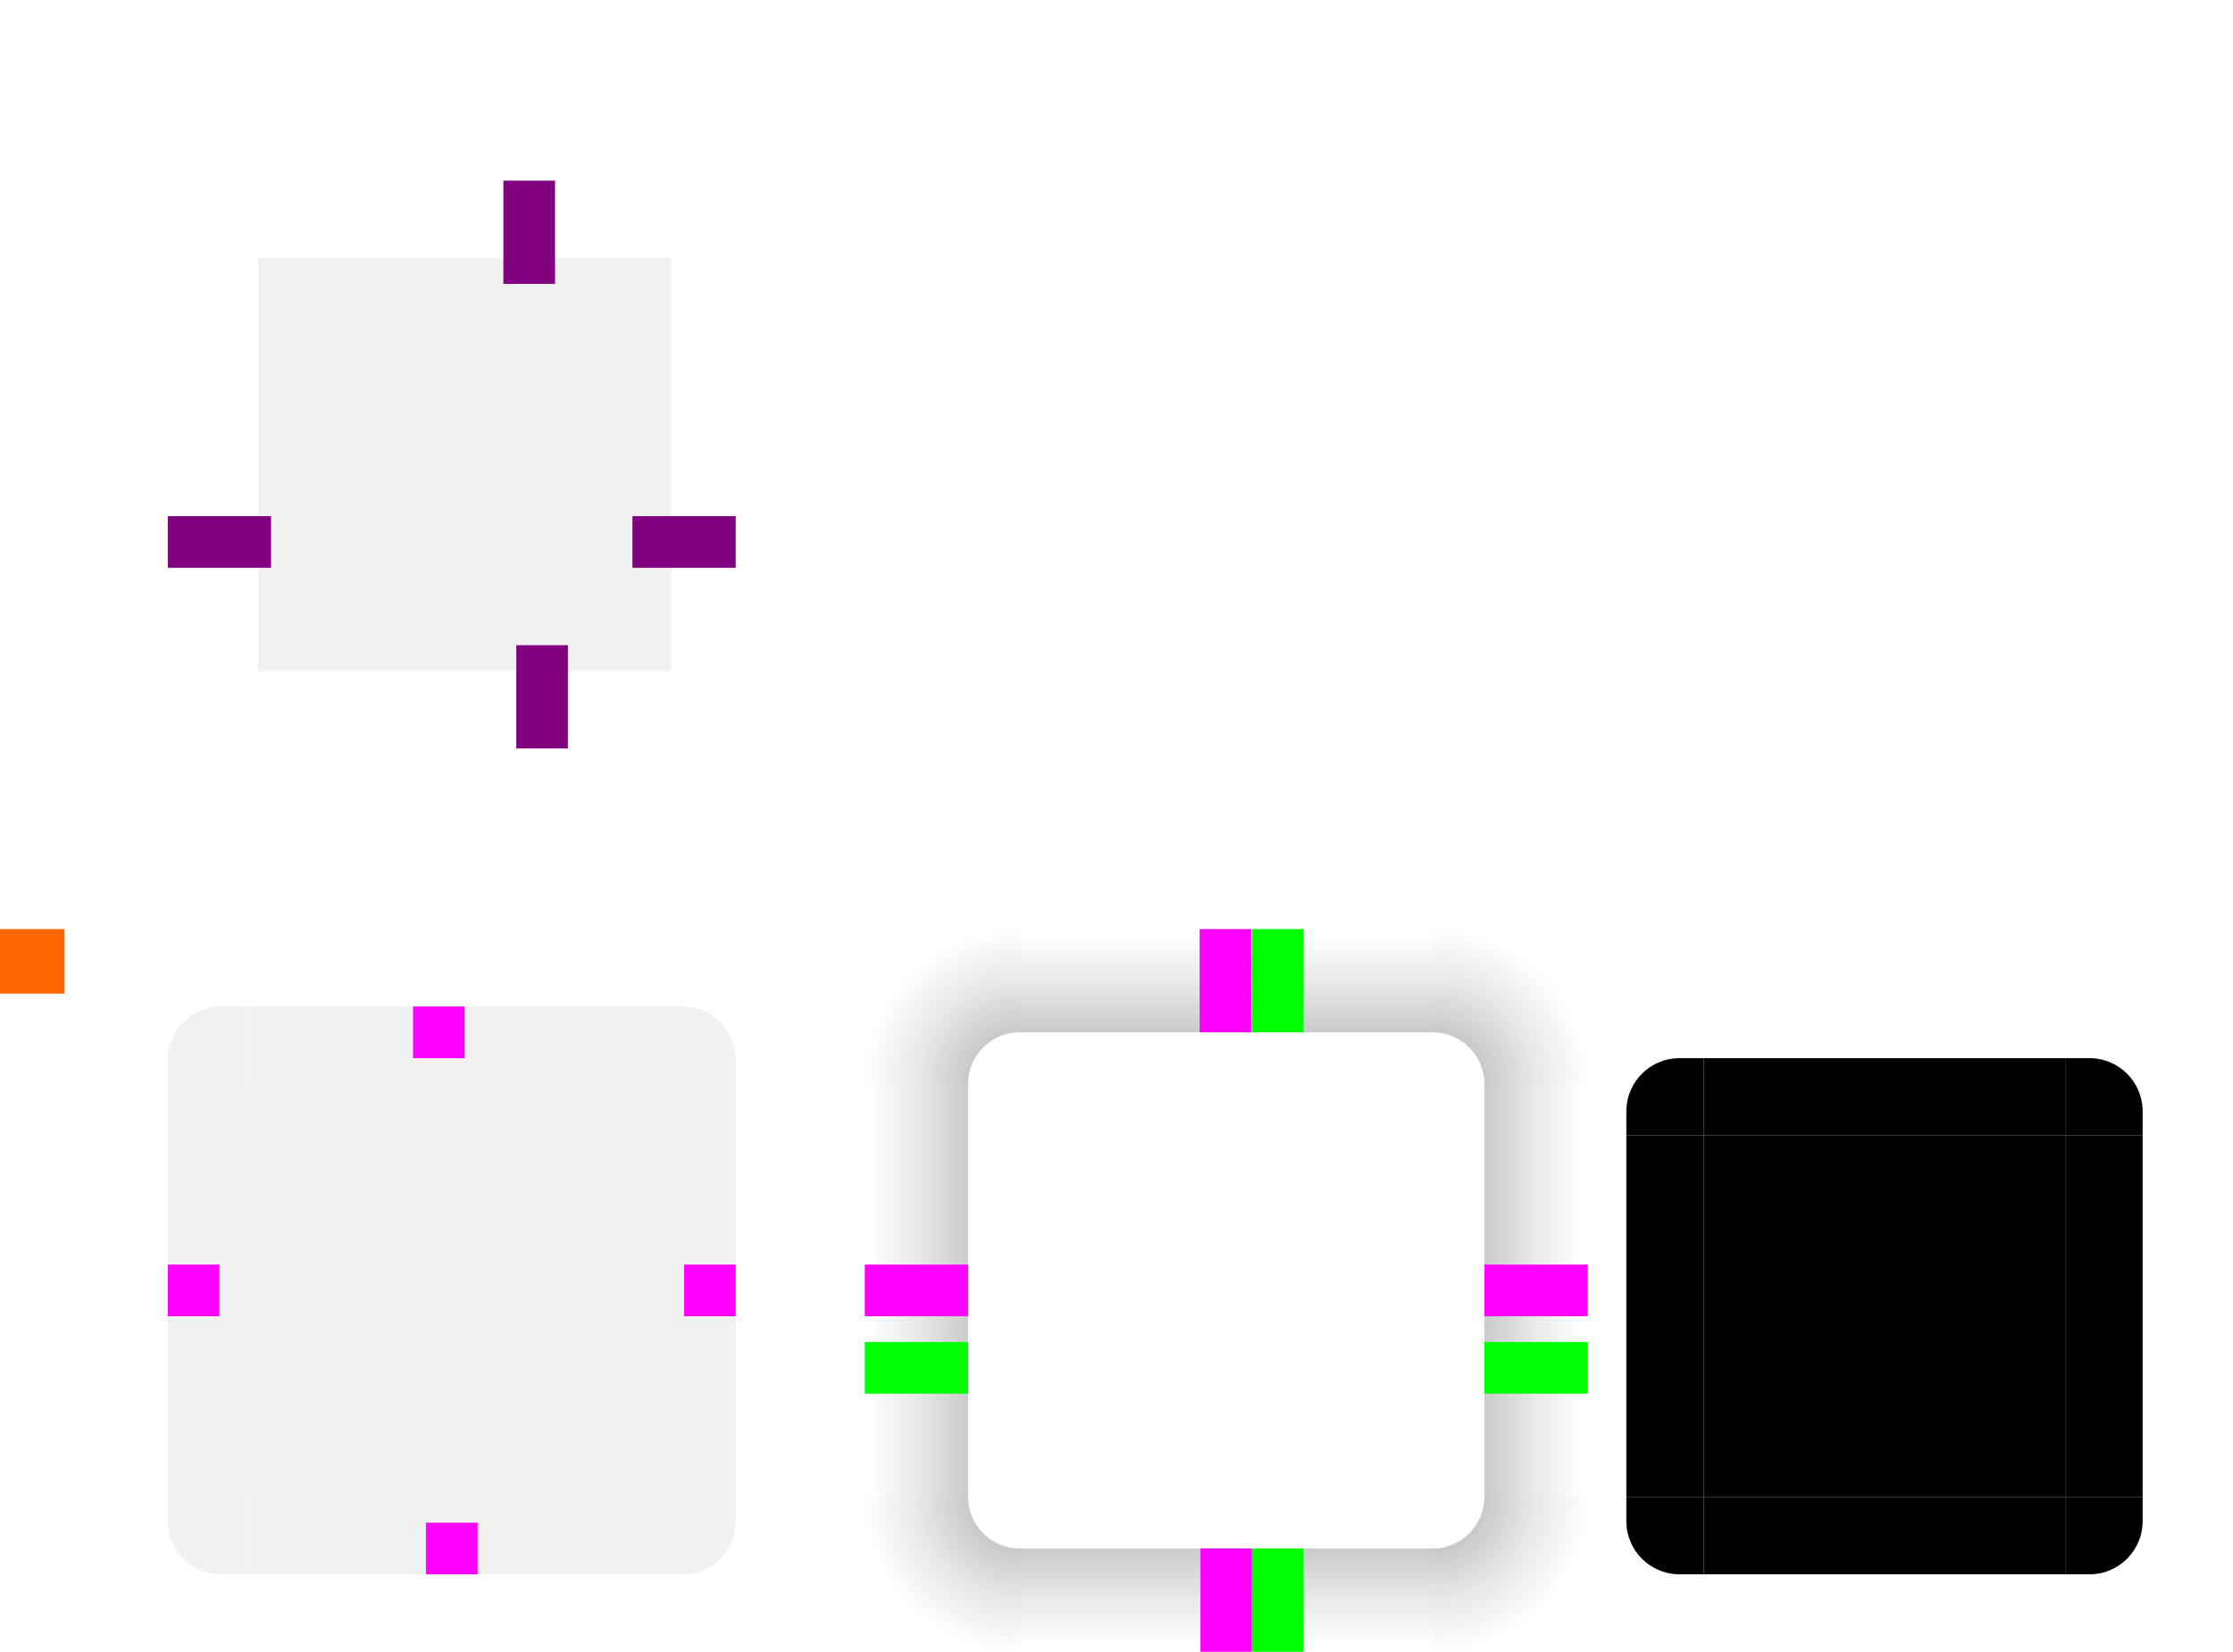
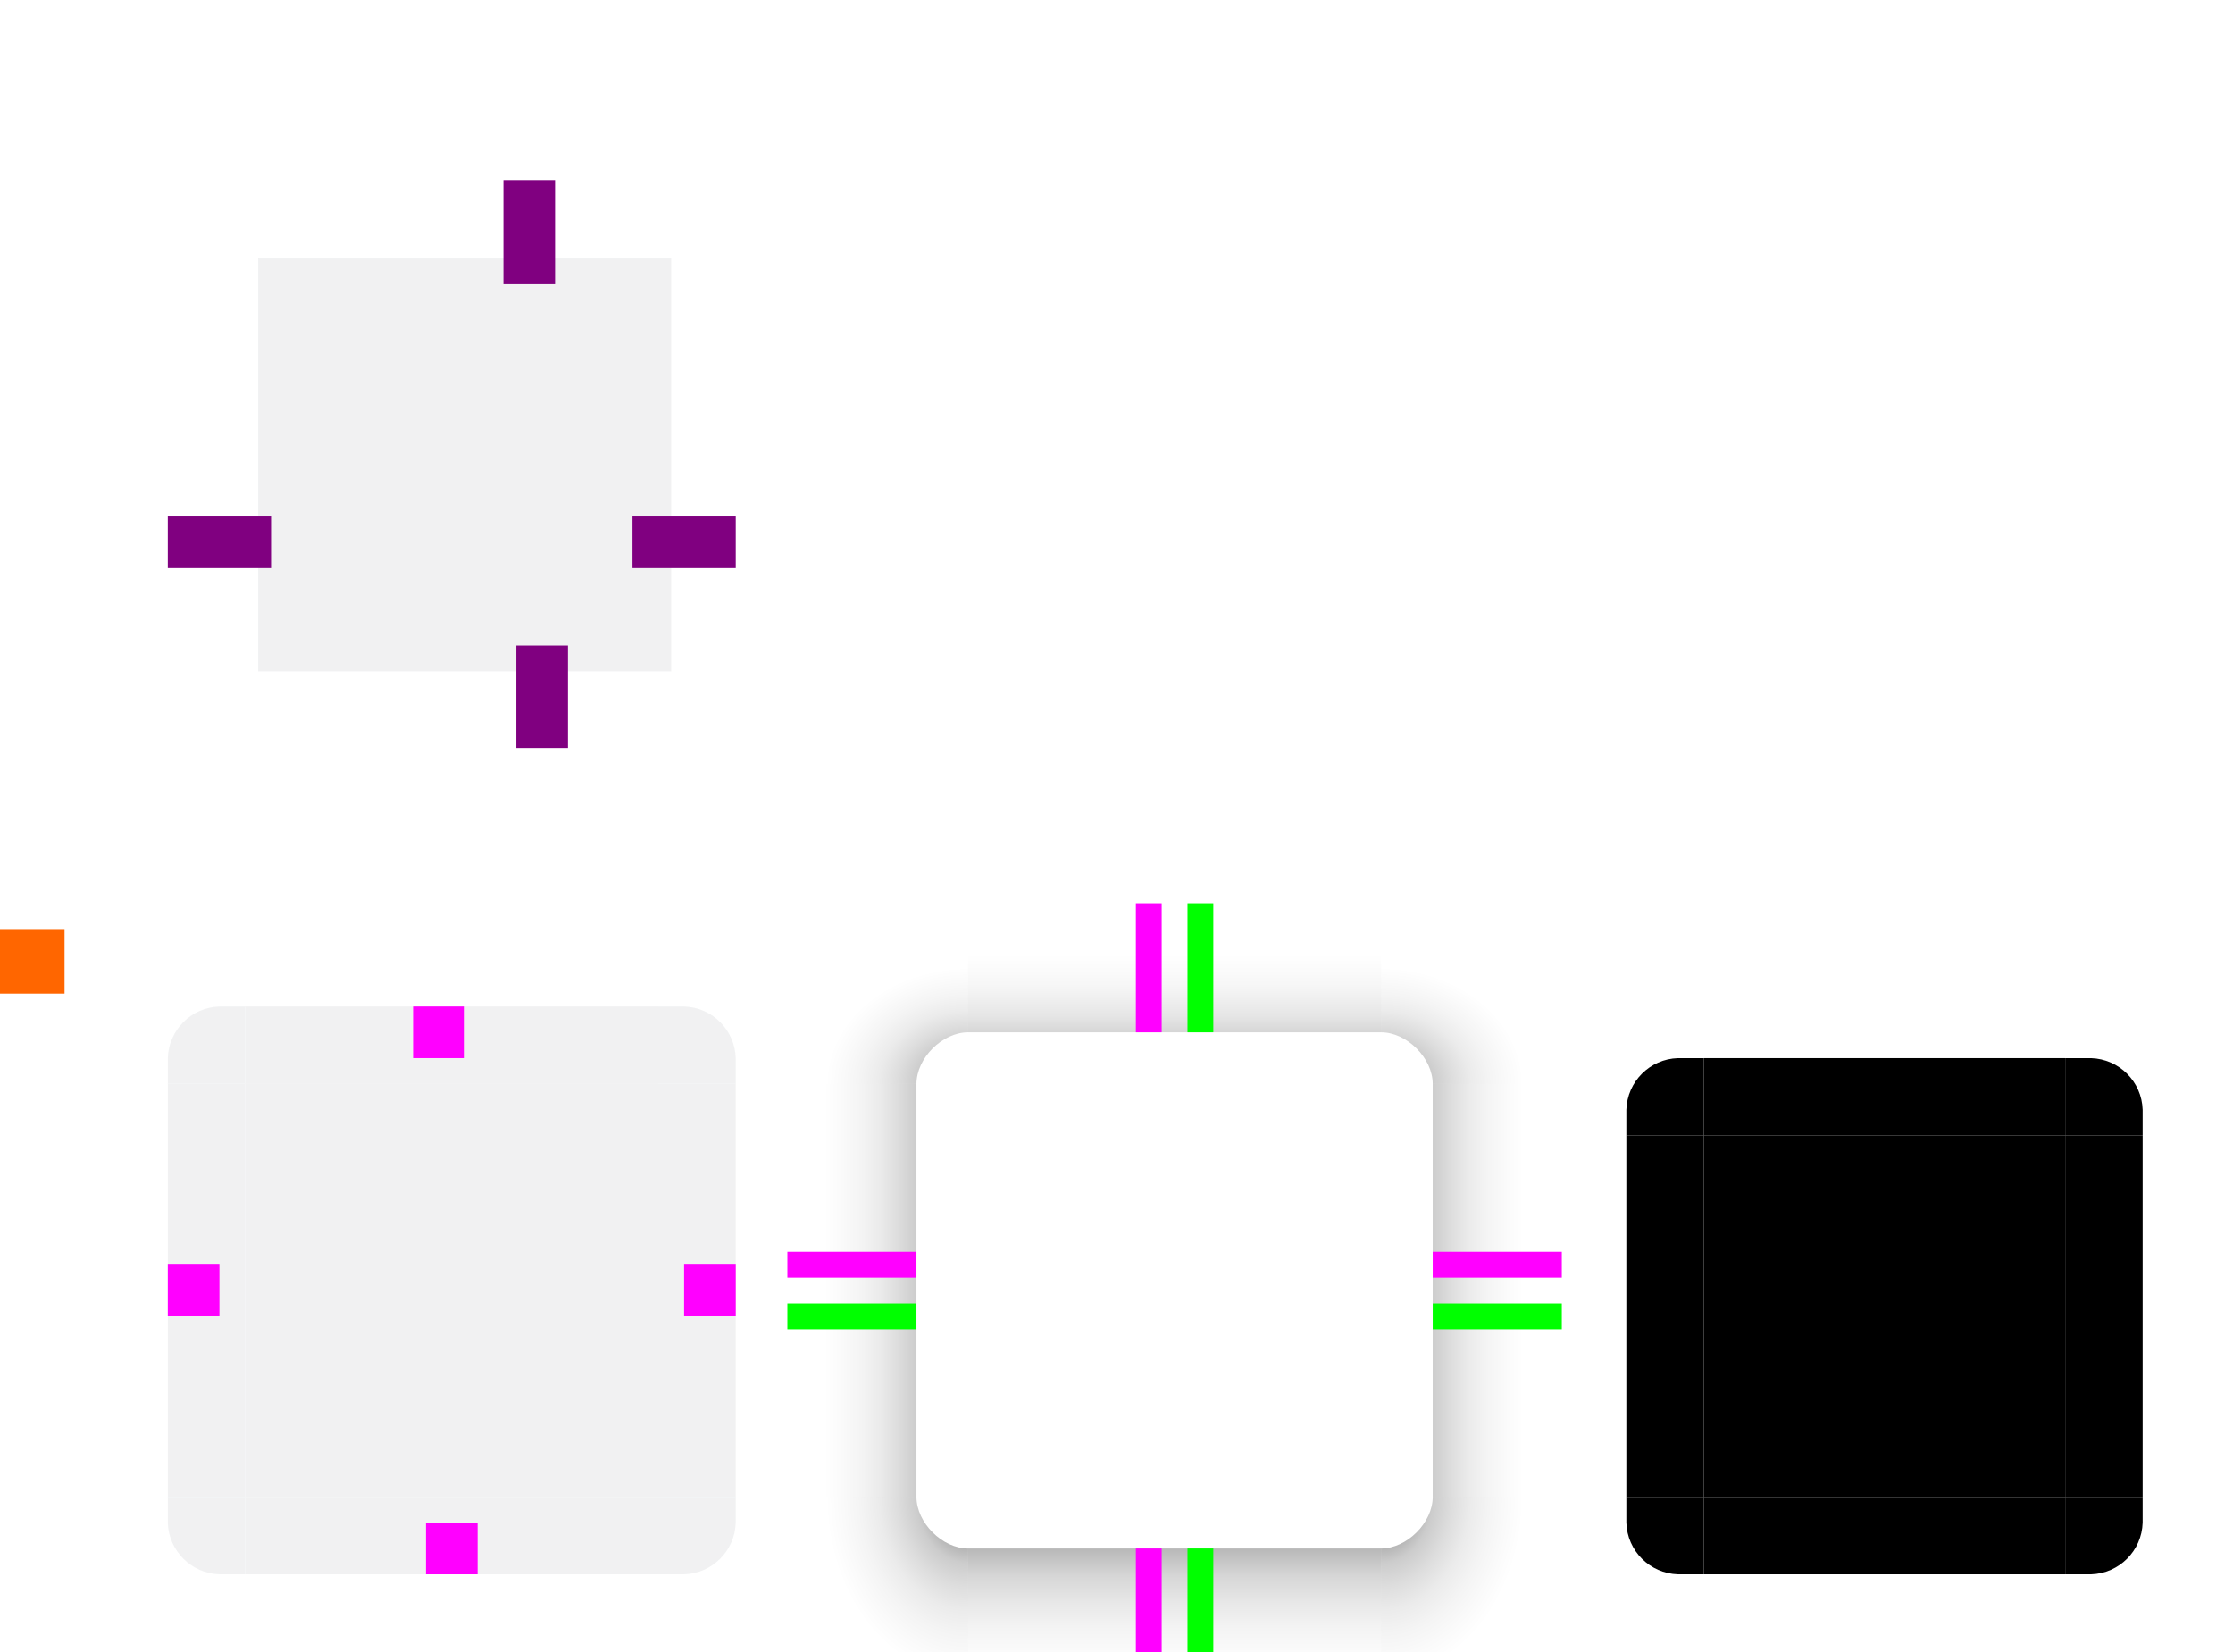
<svg xmlns="http://www.w3.org/2000/svg" xmlns:xlink="http://www.w3.org/1999/xlink" width="173" height="128" viewBox="0 0 173 128" id="svg2" version="1.1">
  <style type="text/css" id="current-color-scheme">
      .ColorScheme-Text {
        color:#31363b;
        stop-color:#31363b;
      }
      .ColorScheme-Background {
        color:#eff0f1;
        stop-color:#eff0f1;
      }
      .ColorScheme-Highlight {
        color:#3daee9;
        stop-color:#3daee9;
      }
      .ColorScheme-ViewText {
        color:#31363b;
        stop-color:#31363b;
      }
      .ColorScheme-ViewBackground {
        color:#fcfcfc;
        stop-color:#fcfcfc;
      }
      .ColorScheme-ViewHover {
        color:#93cee9;
        stop-color:#93cee9;
      }
      .ColorScheme-ViewFocus{
        color:#3daee9;
        stop-color:#3daee9;
      }
      .ColorScheme-ButtonText {
        color:#31363b;
        stop-color:#31363b;
      }
      .ColorScheme-ButtonBackground {
        color:#eff0f1;
        stop-color:#eff0f1;
      }
      .ColorScheme-ButtonHover {
        color:#93cee9;
        stop-color:#93cee9;
      }
      .ColorScheme-ButtonFocus{
        color:#3daee9;
        stop-color:#3daee9;
      }
      </style>
  <defs id="defs4">
    <style type="text/css" id="style22">
      .ColorScheme-Text {
        color:#31363b;
      }
      .ColorScheme-Background {
        color:#eff0f1;
      }
      .ColorScheme-Highlight {
        color:#3daee9;
      }
      .ColorScheme-ViewText {
        color:#31363b;
      }
      .ColorScheme-ViewBackground {
        color:#fcfcfc;
      }
      .ColorScheme-ViewHover {
        color:#93cee9;
      }
      .ColorScheme-ViewFocus{
        color:#3daee9;
      }
      .ColorScheme-ButtonText {
        color:#31363b;
      }
      .ColorScheme-ButtonBackground {
        color:#eff0f1;
      }
      .ColorScheme-ButtonHover {
        color:#93cee9;
      }
      .ColorScheme-ButtonFocus{
        color:#3daee9;
      }
      </style>
    <style id="current-color-scheme-2" type="text/css">
      .ColorScheme-Text {
        color:#7B7C7E;
      }
      .ColorScheme-Background{
        color:#EFF0F1;
      }
      .ColorScheme-Highlight{
        color:#3DAEE6;
      }
      .ColorScheme-ViewText {
        color:#7B7C7E;
      }
      .ColorScheme-ViewBackground{
        color:#FCFCFC;
      }
      .ColorScheme-ViewHover {
        color:#3DAEE6;
      }
      .ColorScheme-ViewFocus{
        color:#1E92FF;
      }
      .ColorScheme-ButtonText {
        color:#7B7C7E;
      }
      .ColorScheme-ButtonBackground{
        color:#EFF0F1;
      }
      .ColorScheme-ButtonHover {
        color:#3DAEE6;
      }
      .ColorScheme-ButtonFocus{
        color:#1E92FF;
      }
</style>
    <linearGradient id="linearGradient3828-0">
      <stop id="stop3830-7" offset="0" style="stop-color:#232629;stop-opacity:0.239" />
      <stop style="stop-color:#1a1c1e;stop-opacity:0.239" offset="0.33" id="stop3836-9" />
      <stop style="stop-color:#111314;stop-opacity:0.098" offset="0.66" id="stop3832-0" />
      <stop id="stop3834-0" offset="1" style="stop-color:#000000;stop-opacity:0;" />
    </linearGradient>
-     <linearGradient xlink:href="#linearGradient3809-3" id="linearGradient1030" gradientUnits="userSpaceOnUse" gradientTransform="translate(-998.3621,-158)" x1="65" y1="233" x2="65" y2="225.513" />
    <linearGradient id="linearGradient3809-3">
      <stop id="stop3811-1" offset="0" style="stop-color:#232629;stop-opacity:0.239;" />
      <stop style="stop-color:#111314;stop-opacity:0.098;" offset="0.5" id="stop3817-3" />
      <stop id="stop3815-2" offset="1" style="stop-color:#000000;stop-opacity:0;" />
    </linearGradient>
-     <radialGradient xlink:href="#linearGradient3828-0" id="radialGradient1024" gradientUnits="userSpaceOnUse" gradientTransform="matrix(0,2,2,0,-397,848.3621)" cx="50" cy="238" fx="50" fy="238" r="6" />
-     <linearGradient xlink:href="#linearGradient3809-3" id="linearGradient1022" gradientUnits="userSpaceOnUse" gradientTransform="translate(29,-1185.362)" x1="65" y1="233" x2="65" y2="225.513" />
-     <radialGradient xlink:href="#linearGradient3828-0" id="radialGradient1032" gradientUnits="userSpaceOnUse" gradientTransform="matrix(0,2,-2,0,587,848.3621)" cx="50" cy="238" fx="50" fy="238" r="6" />
-     <linearGradient xlink:href="#linearGradient3809-3" id="linearGradient1020" gradientUnits="userSpaceOnUse" gradientTransform="translate(-998.3621,-348)" x1="65" y1="233" x2="65" y2="225.513" />
-     <radialGradient xlink:href="#linearGradient3828-0" id="radialGradient1026" gradientUnits="userSpaceOnUse" gradientTransform="matrix(0,-2,-2,0,587,1016.362)" cx="50" cy="238" fx="50" fy="238" r="6" />
-     <linearGradient xlink:href="#linearGradient3809-3" id="linearGradient1018" gradientUnits="userSpaceOnUse" gradientTransform="translate(29.00001,679.3622)" x1="65" y1="233" x2="65" y2="225.513" />
-     <radialGradient xlink:href="#linearGradient3828-0" id="radialGradient1028" gradientUnits="userSpaceOnUse" gradientTransform="matrix(0,-2,2,0,-397,1016.362)" cx="50" cy="238" fx="50" fy="238" r="6" />
+     <linearGradient xlink:href="#linearGradient2457" id="linearGradient2429" gradientUnits="userSpaceOnUse" gradientTransform="matrix(4.31943,0,0,3.455571,786.6488,-765.2861)" x1="27.715" y1="195.13" x2="29.104" y2="195.13" />
+     <linearGradient id="linearGradient2457">
+       <stop style="stop-color:#000000;stop-opacity:0" offset="0" id="stop2445" />
+       <stop style="stop-color:#000000;stop-opacity:0.016" offset="0.2" id="stop2447" />
+       <stop style="stop-color:#000000;stop-opacity:0.035" offset="0.4" id="stop2449" />
+       <stop style="stop-color:#000000;stop-opacity:0.067" offset="0.6" id="stop2451" />
+       <stop style="stop-color:#000000;stop-opacity:0.102" offset="0.8" id="stop2453" />
+       <stop style="stop-color:#000000;stop-opacity:0.161" offset="1" id="stop2455" />
+     </linearGradient>
+     <linearGradient xlink:href="#linearGradient2597" id="linearGradient2477" gradientUnits="userSpaceOnUse" gradientTransform="matrix(7.559086,0,0,3.455568,-1172.363,-583.2857)" x1="27.781" y1="194.998" x2="29.104" y2="194.998" />
+     <linearGradient id="linearGradient2597">
+       <stop style="stop-color:#000000;stop-opacity:0" offset="0" id="stop2585" />
+       <stop style="stop-color:#000000;stop-opacity:0.016" offset="0.2" id="stop2587" />
+       <stop style="stop-color:#000000;stop-opacity:0.047" offset="0.4" id="stop2589" />
+       <stop style="stop-color:#000000;stop-opacity:0.098" offset="0.6" id="stop2591" />
+       <stop style="stop-color:#000000;stop-opacity:0.165" offset="0.8" id="stop2593" />
+       <stop style="stop-color:#000000;stop-opacity:0.282" offset="1" id="stop2595" />
+     </linearGradient>
+     <linearGradient xlink:href="#linearGradient2407" id="linearGradient2425" gradientUnits="userSpaceOnUse" gradientTransform="matrix(5.399308,0,0,3.455566,-268.1425,-1606.648)" x1="27.808" y1="195.13" x2="29.104" y2="195.13" />
+     <linearGradient id="linearGradient2407">
+       <stop style="stop-color:#000000;stop-opacity:0" offset="0" id="stop2403" />
+       <stop style="stop-color:#000000;stop-opacity:0.02" offset="0.2" id="stop2417" />
+       <stop style="stop-color:#000000;stop-opacity:0.043" offset="0.4" id="stop2415" />
+       <stop style="stop-color:#000000;stop-opacity:0.078" offset="0.6" id="stop2413" />
+       <stop style="stop-color:#000000;stop-opacity:0.133" offset="0.8" id="stop2411" />
+       <stop style="stop-color:#000000;stop-opacity:0.2" offset="1" id="stop2405" />
+     </linearGradient>
+     <linearGradient xlink:href="#linearGradient2407" id="linearGradient2409" x1="27.781" y1="194.998" x2="29.104" y2="194.998" gradientUnits="userSpaceOnUse" gradientTransform="matrix(5.399332,0,0,3.455558,-86.14303,258.0784)" />
+     <radialGradient xlink:href="#linearGradient2559" id="radialGradient2563" gradientUnits="userSpaceOnUse" gradientTransform="matrix(1.415953e-7,10.58267,-8.314997,4.9244435e-6,1701.127,625.4281)" cx="30.515" cy="191.717" fx="30.515" fy="191.717" r="1.323" />
+     <linearGradient id="linearGradient2559">
+       <stop style="stop-color:#000000;stop-opacity:0.604" offset="0" id="stop2545" />
+       <stop style="stop-color:#000000;stop-opacity:0.2" offset="0.365" id="stop2547" />
+       <stop style="stop-color:#000000;stop-opacity:0.133" offset="0.496" id="stop2549" />
+       <stop style="stop-color:#000000;stop-opacity:0.078" offset="0.626" id="stop2551" />
+       <stop style="stop-color:#000000;stop-opacity:0.043" offset="0.76" id="stop2553" />
+       <stop style="stop-color:#000000;stop-opacity:0.02" offset="0.88" id="stop2555" />
+       <stop style="stop-color:#000000;stop-opacity:0;" offset="1" id="stop2557" />
+     </linearGradient>
+     <radialGradient xlink:href="#linearGradient2559" id="radialGradient1237" gradientUnits="userSpaceOnUse" gradientTransform="matrix(-1.415953e-7,10.58267,8.314997,4.9244435e-6,-1519.127,625.4282)" cx="30.515" cy="191.717" fx="30.515" fy="191.717" r="1.323" />
+     <radialGradient xlink:href="#linearGradient2559" id="radialGradient1241" gradientUnits="userSpaceOnUse" gradientTransform="matrix(-3.0136119e-5,-6.803094,8.314997,-3.9925258e-5,-1519.126,1123.968)" cx="30.515" cy="191.717" fx="30.515" fy="191.717" r="1.323" />
+     <radialGradient xlink:href="#linearGradient2559" id="radialGradient1301" gradientUnits="userSpaceOnUse" gradientTransform="matrix(3.0136119e-5,-6.803094,-8.314997,-3.9925258e-5,1701.126,1123.968)" cx="30.515" cy="191.717" fx="30.515" fy="191.717" r="1.323" />
  </defs>
  <g id="layer1" transform="translate(0,-832.3622)">
-     <rect style="opacity:0.90;fill:currentColor;fill-opacity:1;stroke:none" id="thick-center" width="32" height="32" x="20" y="852.362" class="ColorScheme-Background" />
-     <rect style="fill:url(#linearGradient1020);fill-opacity:1;stroke:none;stroke-width:2.219" id="shadow-right" width="32" height="8" x="-948.362" y="-123" transform="matrix(0,-1,-1,0,0,0)" />
-     <rect y="-960.362" x="79" height="8" width="32" id="shadow-bottom" style="fill:url(#linearGradient1022);fill-opacity:1;stroke:none;stroke-width:1.05" transform="scale(1,-1)" />
-     <path style="fill:url(#radialGradient1024);fill-opacity:1;stroke:none" d="m 67,960.362 v -12 H 75 c 0,2.209 1.791,4 4,4 v 8 z" id="shadow-bottomleft" />
-     <path id="shadow-bottomright" d="m 123,960.362 v -12 h -8 c 0,2.209 -1.791,4 -4,4 v 8 z" style="fill:url(#radialGradient1032);fill-opacity:1;stroke:none" />
-     <rect y="67" x="-948.362" height="8" width="32" id="shadow-left" style="fill:url(#linearGradient1030);fill-opacity:1;stroke:none;stroke-width:2.219" transform="rotate(-90)" />
-     <rect style="fill:url(#linearGradient1018);fill-opacity:1;stroke:none;stroke-width:1.05" id="shadow-top" width="32" height="8" x="79" y="904.362" />
+     <rect y="-59" x="930.362" height="1e-06" width="4" id="hint-right-inset" style="fill:#00ff00;fill-opacity:1;stroke:none" transform="rotate(90)" />
+     <g id="shadow-center" transform="translate(55.93931)">
+       <rect style="opacity:1;fill:none;fill-opacity:1;stroke:none" id="rect4908" width="32" height="32" x="19" y="916.362" />
+       <rect y="916.362" x="19" height="32" width="32" id="rect4910" style="opacity:1;fill:none;fill-opacity:1;stroke:none" />
+     </g>
+     <rect style="fill:url(#linearGradient2429);fill-opacity:1;stroke-width:1.024;stroke-linecap:round;stroke-linejoin:bevel" id="shadow-top" width="10" height="32" x="902.362" y="-107" ry="0" transform="rotate(90)" />
+     <rect y="902.362" x="88" height="10" width="2" id="shadow-hint-top-margin" style="fill:#ff00ff;fill-opacity:1;stroke:none;stroke-width:0.823" />
+     <rect style="fill:url(#linearGradient2477);fill-opacity:1;stroke-width:1.354;stroke-linecap:round;stroke-linejoin:bevel" id="shadow-bottom" width="10" height="32" x="-962.362" y="75" ry="0" transform="rotate(-90)" />
+     <rect style="fill:#ff00ff;fill-opacity:1;stroke:none;stroke-width:0.816" id="shadow-hint-bottom-margin" width="2" height="10" x="88" y="952.362" />
+     <rect style="fill:url(#linearGradient2425);fill-opacity:1;stroke-width:1.145;stroke-linecap:round;stroke-linejoin:bevel" id="shadow-right" width="10" height="32" x="-121" y="-948.362" ry="0" transform="scale(-1)" />
+     <rect transform="rotate(90)" style="fill:#ff00ff;fill-opacity:1;stroke:none;stroke-width:0.816" id="shadow-hint-right-margin" width="2" height="10" x="929.362" y="-121" />
+     <rect style="fill:url(#linearGradient2409);fill-opacity:1;stroke-width:1.145;stroke-linecap:round;stroke-linejoin:bevel" id="shadow-left" width="10" height="32" x="61" y="916.362" ry="0" />
+     <rect transform="rotate(90)" y="-71" x="929.362" height="10" width="2" id="shadow-hint-left-margin" style="fill:#ff00ff;fill-opacity:1;stroke:none;stroke-width:0.816" />
+     <rect y="902.362" x="92" height="10" width="2" id="shadow-hint-top-inset" style="fill:#00ff00;fill-opacity:1;stroke:none;stroke-width:0.816" />
+     <rect style="fill:#00ff00;fill-opacity:1;stroke:none;stroke-width:0.816" id="shadow-hint-bottom-inset" width="2" height="10" x="92" y="952.362" />
+     <rect transform="rotate(90)" style="fill:#00ff00;fill-opacity:1;stroke:none;stroke-width:0.817" id="shadow-hint-right-inset" width="2" height="10" x="933.362" y="-121" />
+     <rect transform="rotate(90)" y="-71" x="933.362" height="10" width="2" id="shadow-hint-left-inset" style="fill:#00ff00;fill-opacity:1;stroke:none;stroke-width:0.817" />
+     <path style="fill:url(#radialGradient2563);fill-opacity:1;stroke:none;stroke-width:1.25px;stroke-linecap:butt;stroke-linejoin:miter;stroke-opacity:1" d="m 111,948.362 c 0,2 -2,4 -4,4 v 10 c 6.89,0 14,-7.147 14,-14 z" id="shadow-bottomright" />
+     <path style="fill:url(#radialGradient1237);fill-opacity:1;stroke:none;stroke-width:1.25px;stroke-linecap:butt;stroke-linejoin:miter;stroke-opacity:1" d="m 71,948.362 c 0,2 2,4 4,4 v 10 c -6.89,0 -14,-7.147 -14,-14 z" id="shadow-bottomleft" />
+     <path style="fill:url(#radialGradient1241);fill-opacity:1;stroke:none;stroke-width:1.25px;stroke-linecap:butt;stroke-linejoin:miter;stroke-opacity:1" d="m 71,916.362 c 0,-2 2,-4 4,-4 v -10 c -6.89,0 -14,7.147 -14,14 z" id="shadow-topleft" />
+     <path style="fill:url(#radialGradient1301);fill-opacity:1;stroke:none;stroke-width:1.25px;stroke-linecap:butt;stroke-linejoin:miter;stroke-opacity:1" d="m 111,916.362 c 0,-2 -2,-4 -4,-4 V 902.362 c 6.89,0 14,7.147 14,14 z" id="shadow-topright" />
+     <rect style="opacity:0.9;fill:currentColor;fill-opacity:1;stroke:none" id="thick-center" width="32" height="32" x="20" y="852.362" class="ColorScheme-Background" />
    <rect style="opacity:1;fill:#ff6600;fill-opacity:1;stroke:none" id="hint-tile-center" width="5" height="5" x="0" y="904.362" />
    <g id="top">
-       <rect y="-51" x="-916.362" height="32" width="6" id="rect4152" style="opacity:0.90;fill:currentColor;fill-opacity:1;stroke:none" transform="matrix(0,-1,-1,0,0,0)" class="ColorScheme-Background" />
+       <rect y="-51" x="-916.362" height="32" width="6" id="rect4152" style="opacity:0.9;fill:currentColor;fill-opacity:1;stroke:none" transform="matrix(0,-1,-1,0,0,0)" class="ColorScheme-Background" />
    </g>
    <g id="bottom">
-       <rect transform="rotate(90)" style="opacity:0.90;fill:currentColor;fill-opacity:1;stroke:none" id="rect4148" width="6" height="32" x="948.362" y="-51" class="ColorScheme-Background" />
+       <rect transform="rotate(90)" style="opacity:0.9;fill:currentColor;fill-opacity:1;stroke:none" id="rect4148" width="6" height="32" x="948.362" y="-51" class="ColorScheme-Background" />
    </g>
    <g id="left">
-       <rect transform="scale(-1,1)" style="opacity:0.90;fill:currentColor;fill-opacity:1;stroke:none" id="rect4144" width="6" height="32" x="-19" y="916.362" class="ColorScheme-Background" />
+       <rect transform="scale(-1,1)" style="opacity:0.9;fill:currentColor;fill-opacity:1;stroke:none" id="rect4144" width="6" height="32" x="-19" y="916.362" class="ColorScheme-Background" />
    </g>
    <g id="right">
-       <rect y="916.362" x="51" height="32" width="6" id="rect4140" style="opacity:0.90;fill:currentColor;fill-opacity:1;stroke:none" class="ColorScheme-Background" />
+       <rect y="916.362" x="51" height="32" width="6" id="rect4140" style="opacity:0.9;fill:currentColor;fill-opacity:1;stroke:none" class="ColorScheme-Background" />
    </g>
    <g id="center">
      <rect y="916.362" x="19" height="32" width="32" id="rect4401" style="opacity:1;fill:none;fill-opacity:1;stroke:none" />
-       <rect style="opacity:0.90;fill:currentColor;fill-opacity:1;stroke:none" id="rect4138" width="32" height="32" x="19" y="916.362" class="ColorScheme-Background" />
+       <rect style="opacity:0.9;fill:currentColor;fill-opacity:1;stroke:none" id="rect4138" width="32" height="32" x="19" y="916.362" class="ColorScheme-Background" />
    </g>
    <rect style="fill:#ff00ff;fill-opacity:1;stroke:none;stroke-width:0.816" id="hint-top-margin" width="4" height="4" x="32" y="910.362" />
    <rect y="950.362" x="33" height="4" width="4" id="hint-bottom-margin" style="fill:#ff00ff;fill-opacity:1;stroke:none;stroke-width:0.816" />
    <rect y="-57" x="930.362" height="4" width="4" id="hint-right-margin" style="fill:#ff00ff;fill-opacity:1;stroke:none;stroke-width:0.816" transform="rotate(90)" />
    <rect style="fill:#ff00ff;fill-opacity:1;stroke:none;stroke-width:0.816" id="hint-left-margin" width="4" height="4" x="930.362" y="-17" transform="rotate(90)" />
    <rect style="fill:#00ff00;fill-opacity:1;stroke:none" id="hint-top-inset" width="4" height="1e-06" x="33" y="904.362" />
    <rect y="954.362" x="33" height="1e-06" width="4" id="hint-bottom-inset" style="fill:#00ff00;fill-opacity:1;stroke:none" />
-     <rect y="-63" x="930.362" height="1e-06" width="4" id="hint-right-inset" style="fill:#00ff00;fill-opacity:1;stroke:none" transform="rotate(90)" />
    <rect style="fill:#00ff00;fill-opacity:1;stroke:none" id="hint-left-inset" width="4" height="1e-06" x="930.362" y="-13" transform="rotate(90)" />
-     <text id="text4270" y="134.595" x="195.142" style="font-style:normal;font-variant:normal;font-weight:bold;font-stretch:normal;font-size:14px;line-height:125%;font-family:'Gill Sans';text-align:justify;writing-mode:lr-tb;text-anchor:start;fill:#000000;fill-opacity:1;stroke:none" xml:space="preserve">
-       <tspan y="147.333" x="195.142" id="tspan4272" />
-     </text>
+     <text id="text4270" y="134.595" x="195.142" style="font-style:normal;font-variant:normal;font-weight:bold;font-stretch:normal;font-size:14px;line-height:125%;font-family:'Gill Sans';text-align:justify;writing-mode:lr-tb;text-anchor:start;fill:#000000;fill-opacity:1;stroke:none" xml:space="preserve" />
    <g style="opacity:0.979" transform="matrix(-0.75,0,0,0.75,130.3076,670.8414)" id="g3041" />
-     <g id="shadow-center" transform="translate(59.93931,-2.080249e-5)">
-       <rect style="opacity:1;fill:none;fill-opacity:1;stroke:none" id="rect4908" width="32" height="32" x="19" y="916.362" />
-       <rect y="916.362" x="19" height="32" width="32" id="rect4910" style="opacity:1;fill:none;fill-opacity:1;stroke:none" />
-     </g>
-     <rect y="904.362" x="92.939" height="8" width="4" id="shadow-hint-top-margin" style="fill:#ff00ff;fill-opacity:1;stroke:none;stroke-width:1.155" />
-     <rect style="fill:#ff00ff;fill-opacity:1;stroke:none;stroke-width:1.155" id="shadow-hint-bottom-margin" width="4" height="8" x="93" y="952.362" />
-     <rect transform="rotate(90)" style="fill:#ff00ff;fill-opacity:1;stroke:none;stroke-width:1.155" id="shadow-hint-right-margin" width="4" height="8" x="930.362" y="-123" />
-     <rect transform="rotate(90)" y="-75" x="930.362" height="8" width="4" id="shadow-hint-left-margin" style="fill:#ff00ff;fill-opacity:1;stroke:none;stroke-width:1.155" />
-     <rect y="904.362" x="97" height="8" width="4" id="shadow-hint-top-inset" style="fill:#00ff00;fill-opacity:1;stroke:none;stroke-width:1.155" />
-     <rect style="fill:#00ff00;fill-opacity:1;stroke:none;stroke-width:1.155" id="shadow-hint-bottom-inset" width="4" height="8" x="97" y="952.362" />
-     <rect transform="rotate(90)" style="fill:#00ff00;fill-opacity:1;stroke:none;stroke-width:1.155" id="shadow-hint-right-inset" width="4" height="8" x="936.362" y="-123" />
-     <rect transform="rotate(90)" y="-75" x="936.362" height="8" width="4" id="shadow-hint-left-inset" style="fill:#00ff00;fill-opacity:1;stroke:none;stroke-width:1.155" />
    <rect y="914.362" x="132" height="6" width="28" style="opacity:1;fill:#000000;fill-opacity:1;stroke:none;stroke-width:0.928;stroke-linecap:round;stroke-linejoin:round;stroke-miterlimit:4;stroke-dasharray:none;stroke-dashoffset:0;stroke-opacity:1;paint-order:normal" id="mask-top" />
    <rect y="920.362" x="132" height="28" width="28" style="opacity:1;fill:#000000;fill-opacity:1;stroke:none;stroke-width:2.005;stroke-linecap:round;stroke-linejoin:round;stroke-miterlimit:4;stroke-dasharray:none;stroke-dashoffset:0;stroke-opacity:1;paint-order:normal" id="mask-center" />
    <rect transform="scale(1,-1)" y="-954.362" x="132" height="6" width="28" style="opacity:1;fill:#000000;fill-opacity:1;stroke:none;stroke-width:0.928;stroke-linecap:round;stroke-linejoin:round;stroke-miterlimit:4;stroke-dasharray:none;stroke-dashoffset:0;stroke-opacity:1;paint-order:normal" id="mask-bottom" />
    <rect transform="rotate(90)" y="-132" x="920.362" height="6" width="28" style="opacity:1;fill:#000000;fill-opacity:1;stroke:none;stroke-width:0.928;stroke-linecap:round;stroke-linejoin:round;stroke-miterlimit:4;stroke-dasharray:none;stroke-dashoffset:0;stroke-opacity:1;paint-order:normal" id="mask-left" />
    <rect transform="rotate(90)" y="-166" x="920.362" height="6" width="28" style="opacity:1;fill:#000000;fill-opacity:1;stroke:none;stroke-width:0.928;stroke-linecap:round;stroke-linejoin:round;stroke-miterlimit:4;stroke-dasharray:none;stroke-dashoffset:0;stroke-opacity:1;paint-order:normal" id="mask-right" />
-     <path class="ColorScheme-Background" style="opacity:0.90;fill:currentColor;stroke-width:2" d="m 17,910.362 c -2.183,0.067 -3.933,1.817 -4,4 v 2 h 6 v -6 z" id="topleft" />
-     <path id="topright" d="m 57,914.362 c -0.067,-2.183 -1.817,-3.933 -4,-4 h -2 v 6 h 6 z" style="opacity:0.90;fill:currentColor;stroke-width:2" class="ColorScheme-Background" />
-     <path class="ColorScheme-Background" style="opacity:0.90;fill:currentColor;stroke-width:2" d="m 53,954.362 c 2.183,-0.067 3.933,-1.817 4,-4 v -2 h -6 v 6 z" id="bottomright" />
-     <path id="bottomleft" d="m 13,950.362 c 0.067,2.183 1.817,3.933 4,4 h 2 v -6 h -6 z" style="opacity:0.90;fill:currentColor;stroke-width:2" class="ColorScheme-Background" />
-     <path style="fill:url(#radialGradient1026);fill-opacity:1;stroke:none;stroke-width:2" d="m 123,904.362 v 12 h -8 c 0,-2.209 -1.791,-4 -4,-4 v -8 z" id="shadow-topright" />
-     <path id="shadow-topleft" d="m 67,904.362 v 12 h 8 c 0,-2.209 1.791,-4 4,-4 v -8 z" style="fill:url(#radialGradient1028);fill-opacity:1;stroke:none;stroke-width:2" />
+     <path class="ColorScheme-Background" style="opacity:0.9;fill:currentColor;stroke-width:2" d="m 17,910.362 c -2.183,0.067 -3.933,1.817 -4,4 v 2 h 6 v -6 z" id="topleft" />
+     <path id="topright" d="m 57,914.362 c -0.067,-2.183 -1.817,-3.933 -4,-4 h -2 v 6 h 6 z" style="opacity:0.9;fill:currentColor;stroke-width:2" class="ColorScheme-Background" />
+     <path class="ColorScheme-Background" style="opacity:0.9;fill:currentColor;stroke-width:2" d="m 53,954.362 c 2.183,-0.067 3.933,-1.817 4,-4 v -2 h -6 v 6 z" id="bottomright" />
+     <path id="bottomleft" d="m 13,950.362 c 0.067,2.183 1.817,3.933 4,4 h 2 v -6 h -6 z" style="opacity:0.9;fill:currentColor;stroke-width:2" class="ColorScheme-Background" />
    <path style="opacity:1;fill:#000000;fill-opacity:1;stroke-width:2" d="m 126,950.362 c 0.067,2.183 1.817,3.933 4,4 h 2 v -6 h -6 z" id="mask-bottomleft" />
    <path id="mask-bottomright" d="m 162,954.362 c 2.183,-0.067 3.933,-1.817 4,-4 v -2 h -6 v 6 z" style="opacity:1;fill:#000000;fill-opacity:1;stroke-width:2" />
    <path style="opacity:1;fill:#000000;fill-opacity:1;stroke-width:2" d="m 166,918.362 c -0.067,-2.183 -1.817,-3.933 -4,-4 h -2 v 6 h 6 z" id="mask-topright" />
    <path id="mask-topleft" d="m 130,914.362 c -2.183,0.067 -3.933,1.817 -4,4 v 2 h 6 v -6 z" style="opacity:1;fill:#000000;fill-opacity:1;stroke-width:2" />
    <rect transform="rotate(90)" style="fill:#800080;fill-opacity:1;stroke:none;stroke-width:1.155" id="thick-hint-right-margin" width="4" height="8" x="872.362" y="-57" />
    <rect transform="rotate(90)" y="-21" x="872.362" height="8" width="4" id="thick-hint-left-margin" style="fill:#800080;fill-opacity:1;stroke:none;stroke-width:1.155" />
    <rect y="846.362" x="39" height="8" width="4" id="thick-hint-top-margin" style="fill:#800080;fill-opacity:1;stroke:none;stroke-width:1.155" />
    <rect style="fill:#800080;fill-opacity:1;stroke:none;stroke-width:1.155" id="thick-hint-bottom-margin" width="4" height="8" x="40" y="882.362" />
  </g>
</svg>
